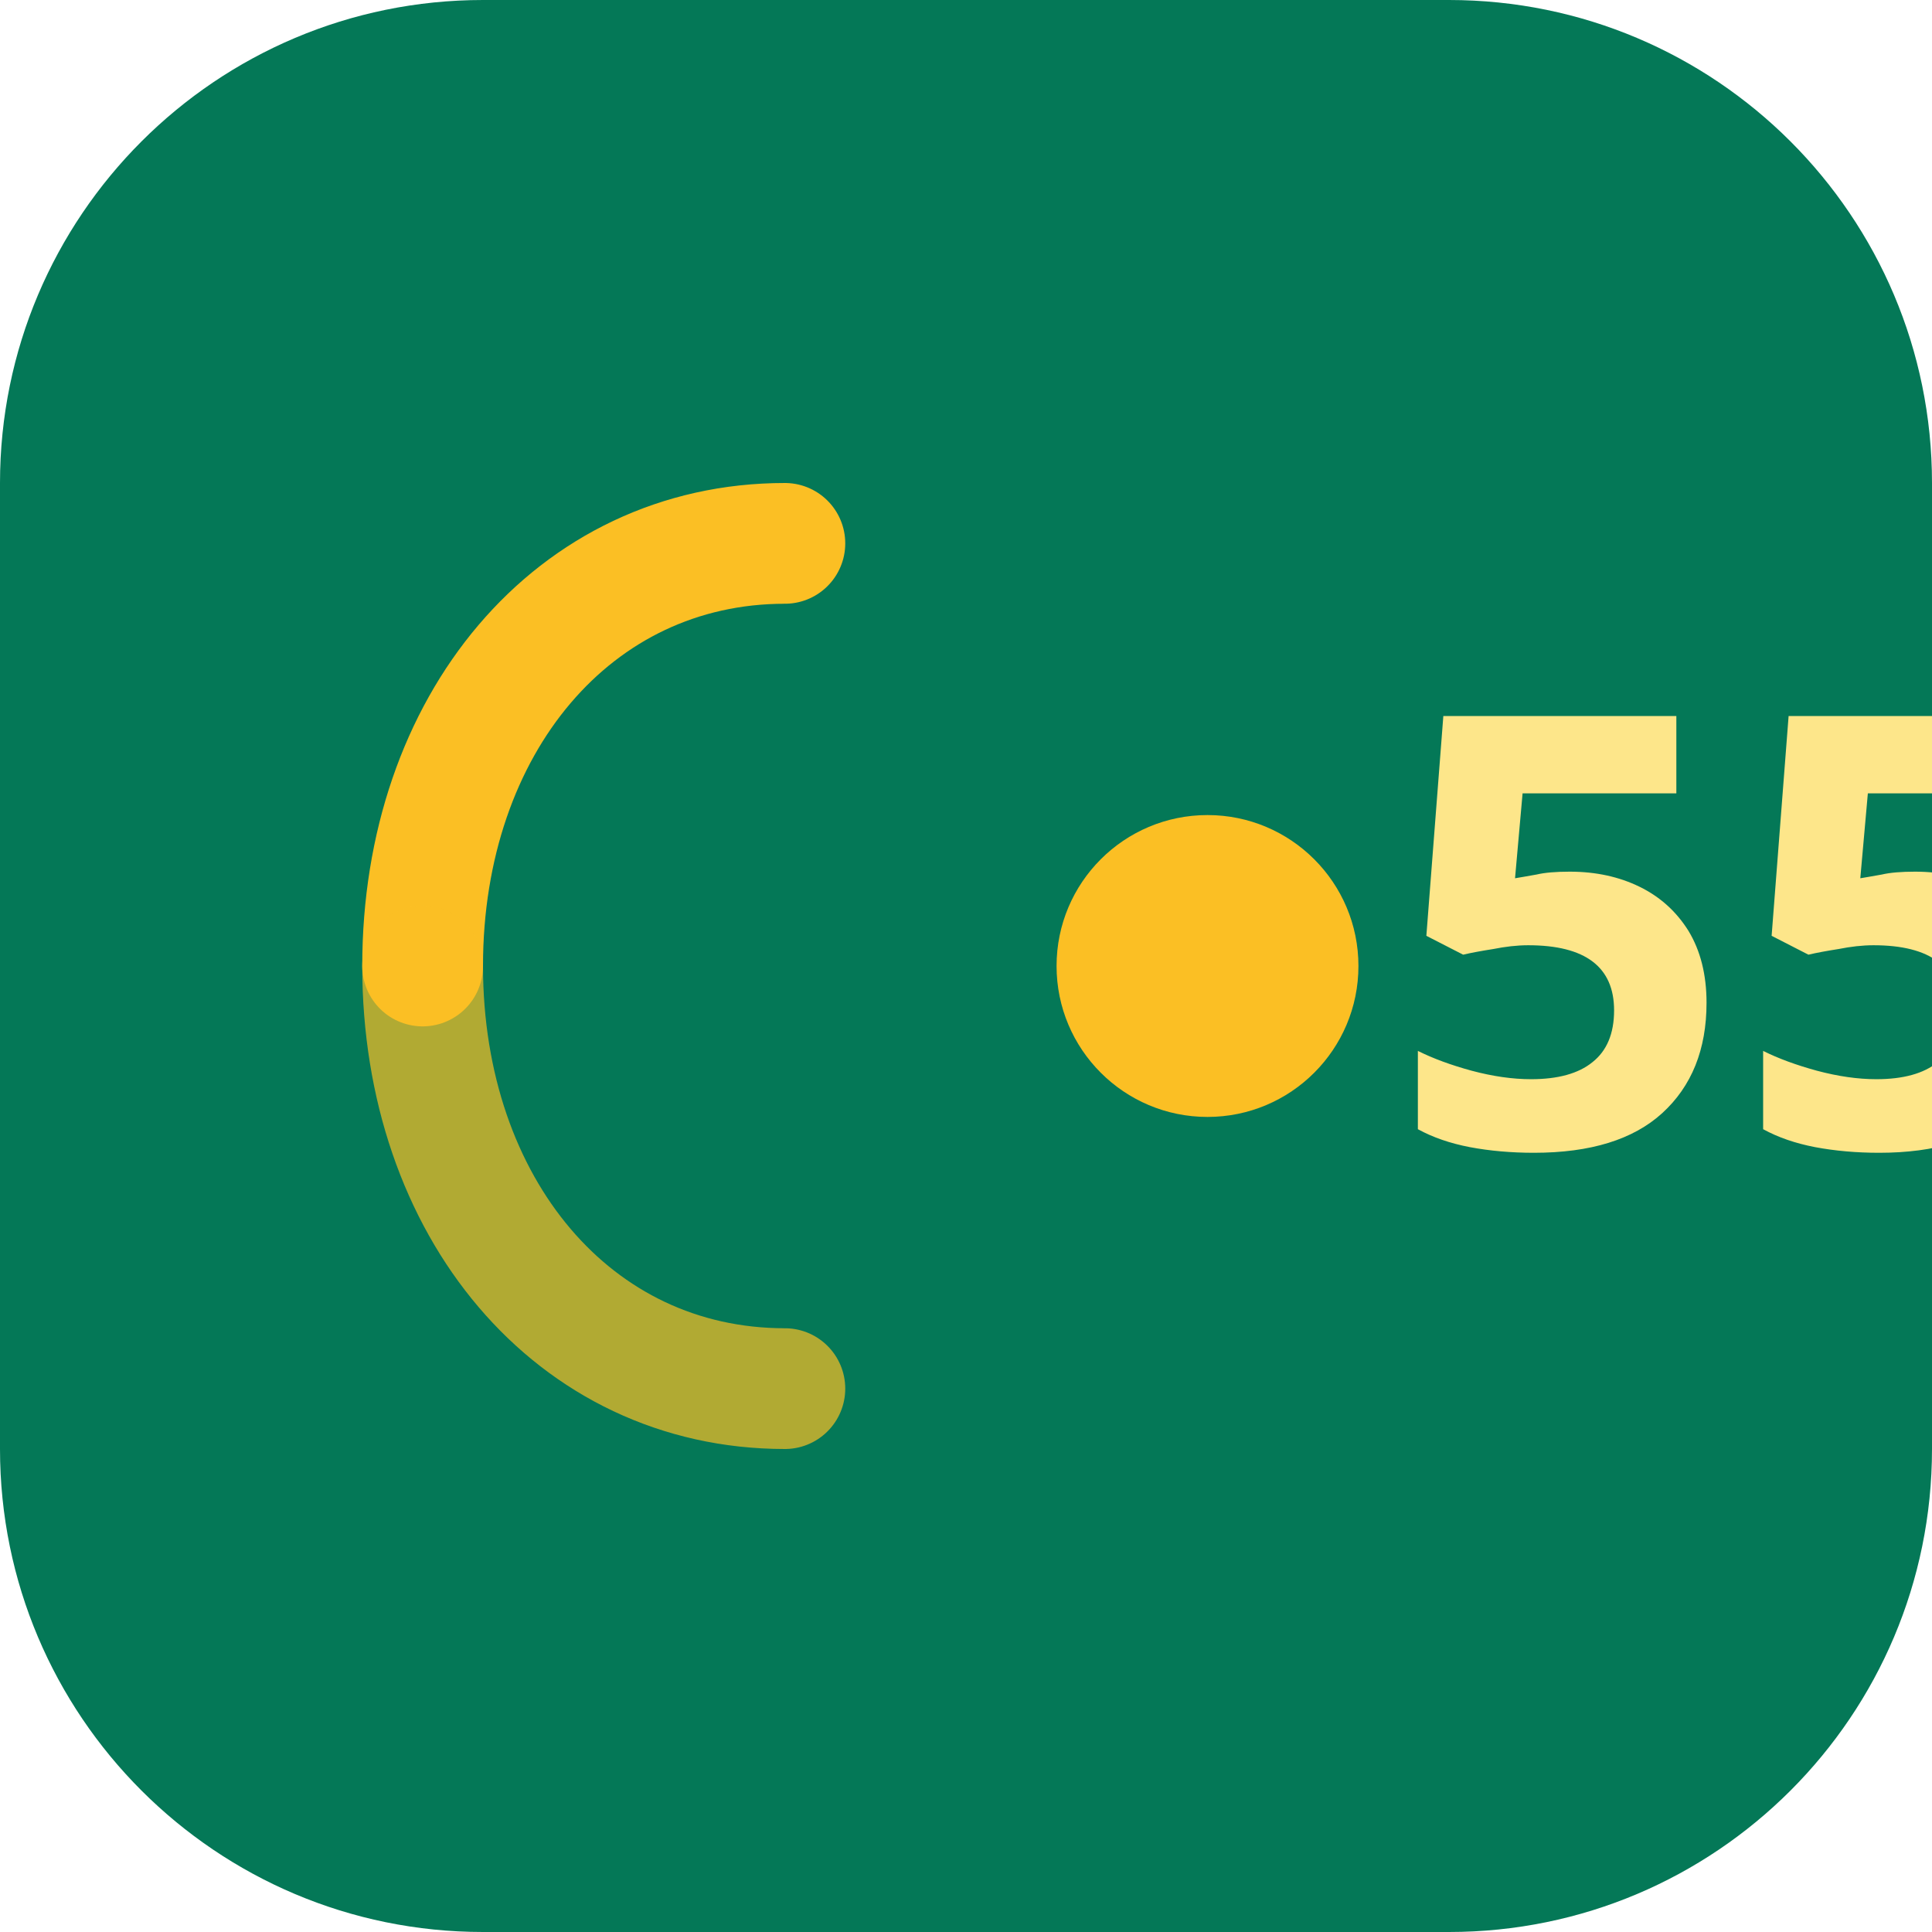
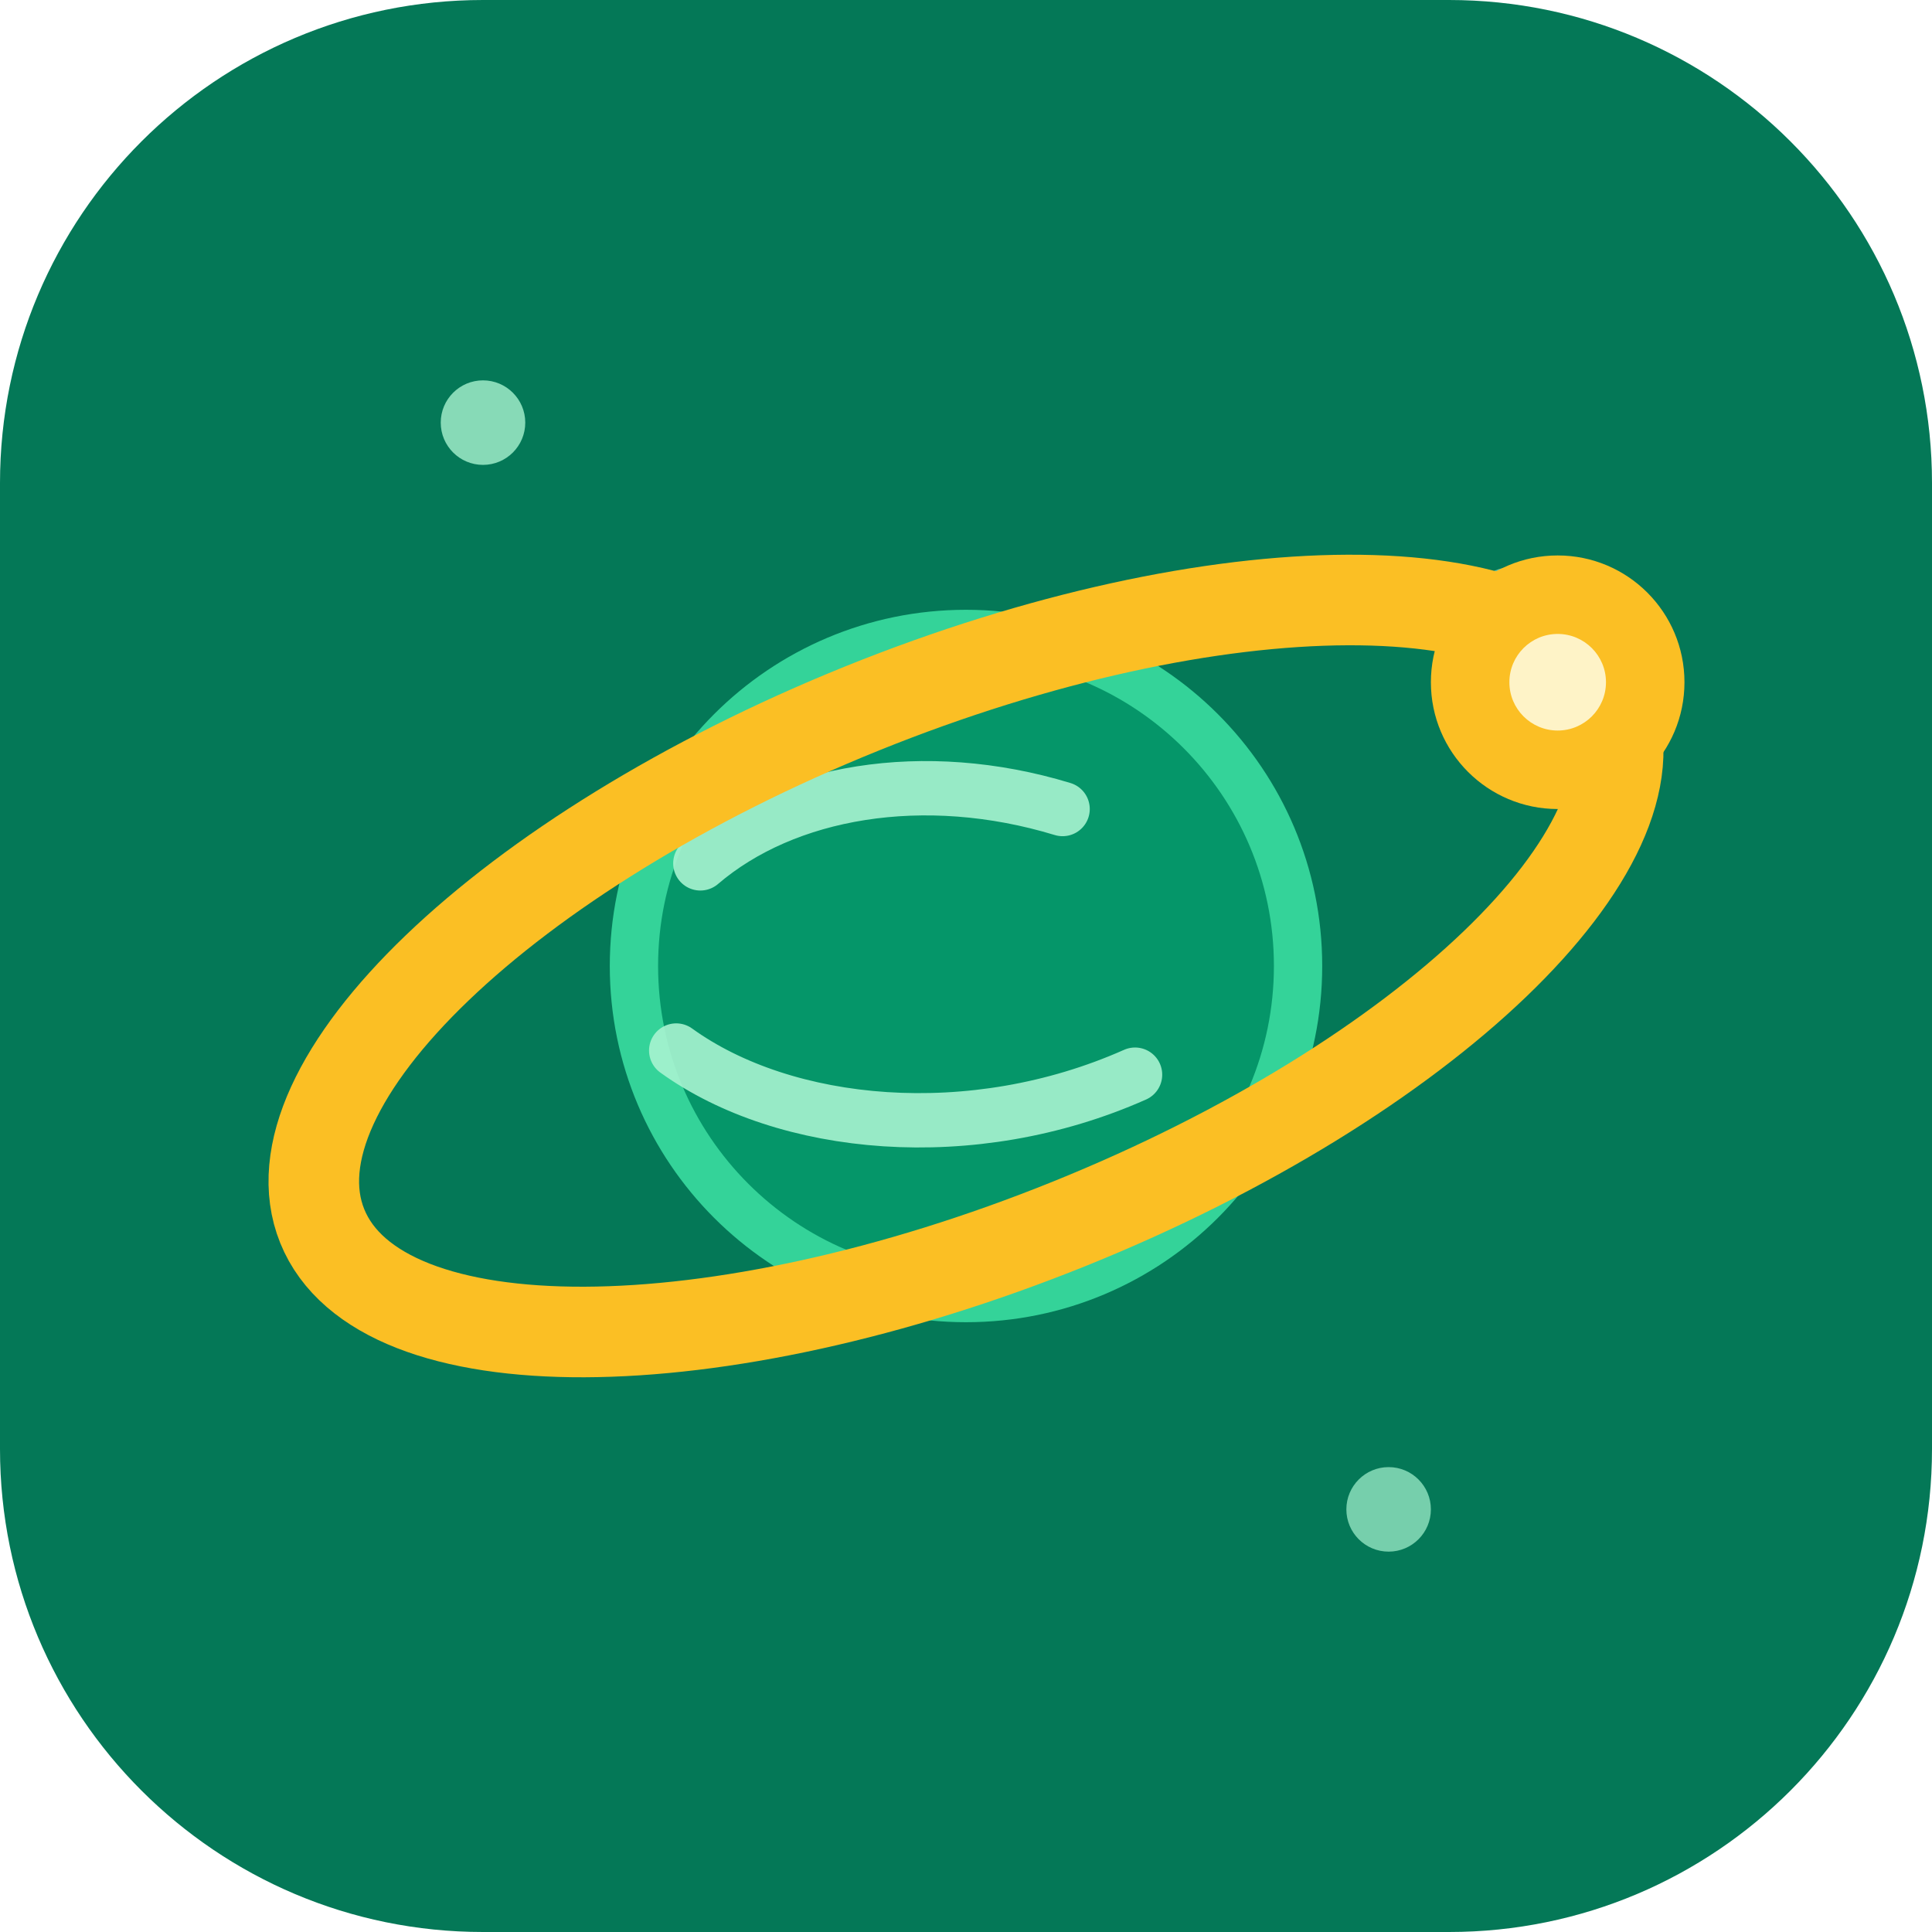
<svg xmlns="http://www.w3.org/2000/svg" viewBox="0 0 32 32" fill="none">
  <rect width="32" height="32" rx="8" fill="#047857" />
-   <path d="M7 16c0-4 2.5-7 6-7" stroke="#fbbf24" stroke-width="2" stroke-linecap="round" />
-   <path d="M7 16c0 4 2.5 7 6 7" stroke="#fbbf24" stroke-width="2" stroke-linecap="round" opacity="0.7" />
-   <circle cx="20" cy="16" r="2.5" fill="#fbbf24" />
-   <text x="23" y="19" fill="#fde68a" font-size="10" font-weight="800" font-family="system-ui,sans-serif">55</text>
+   <circle cx="8" cy="7" r="0.7" fill="#a7f3d0" opacity="0.8" />
+   <circle cx="25" cy="10" r="0.6" fill="#a7f3d0" opacity="0.6" />
+   <circle cx="23" cy="25" r="0.7" fill="#a7f3d0" opacity="0.7" />
+   <circle cx="16" cy="16" r="5.5" fill="#059669" stroke="#34d399" stroke-width="0.8" />
+   <path d="M11.6 14.3c1.4-1.2 3.7-1.6 6-.9M11.2 17.4c1.8 1.3 4.9 1.6 7.6.4" stroke="#a7f3d0" stroke-width="0.9" stroke-linecap="round" opacity="0.9" fill="none" />
+   <ellipse cx="16" cy="16" rx="11.5" ry="4.6" stroke="#fbbf24" stroke-width="1.5" fill="none" transform="rotate(-22 16 16)" />
+   <circle cx="25.8" cy="11.3" r="2.1" fill="#fbbf24" />
+   <circle cx="25.8" cy="11.3" r="0.8" fill="#fef3c7" />
</svg>
